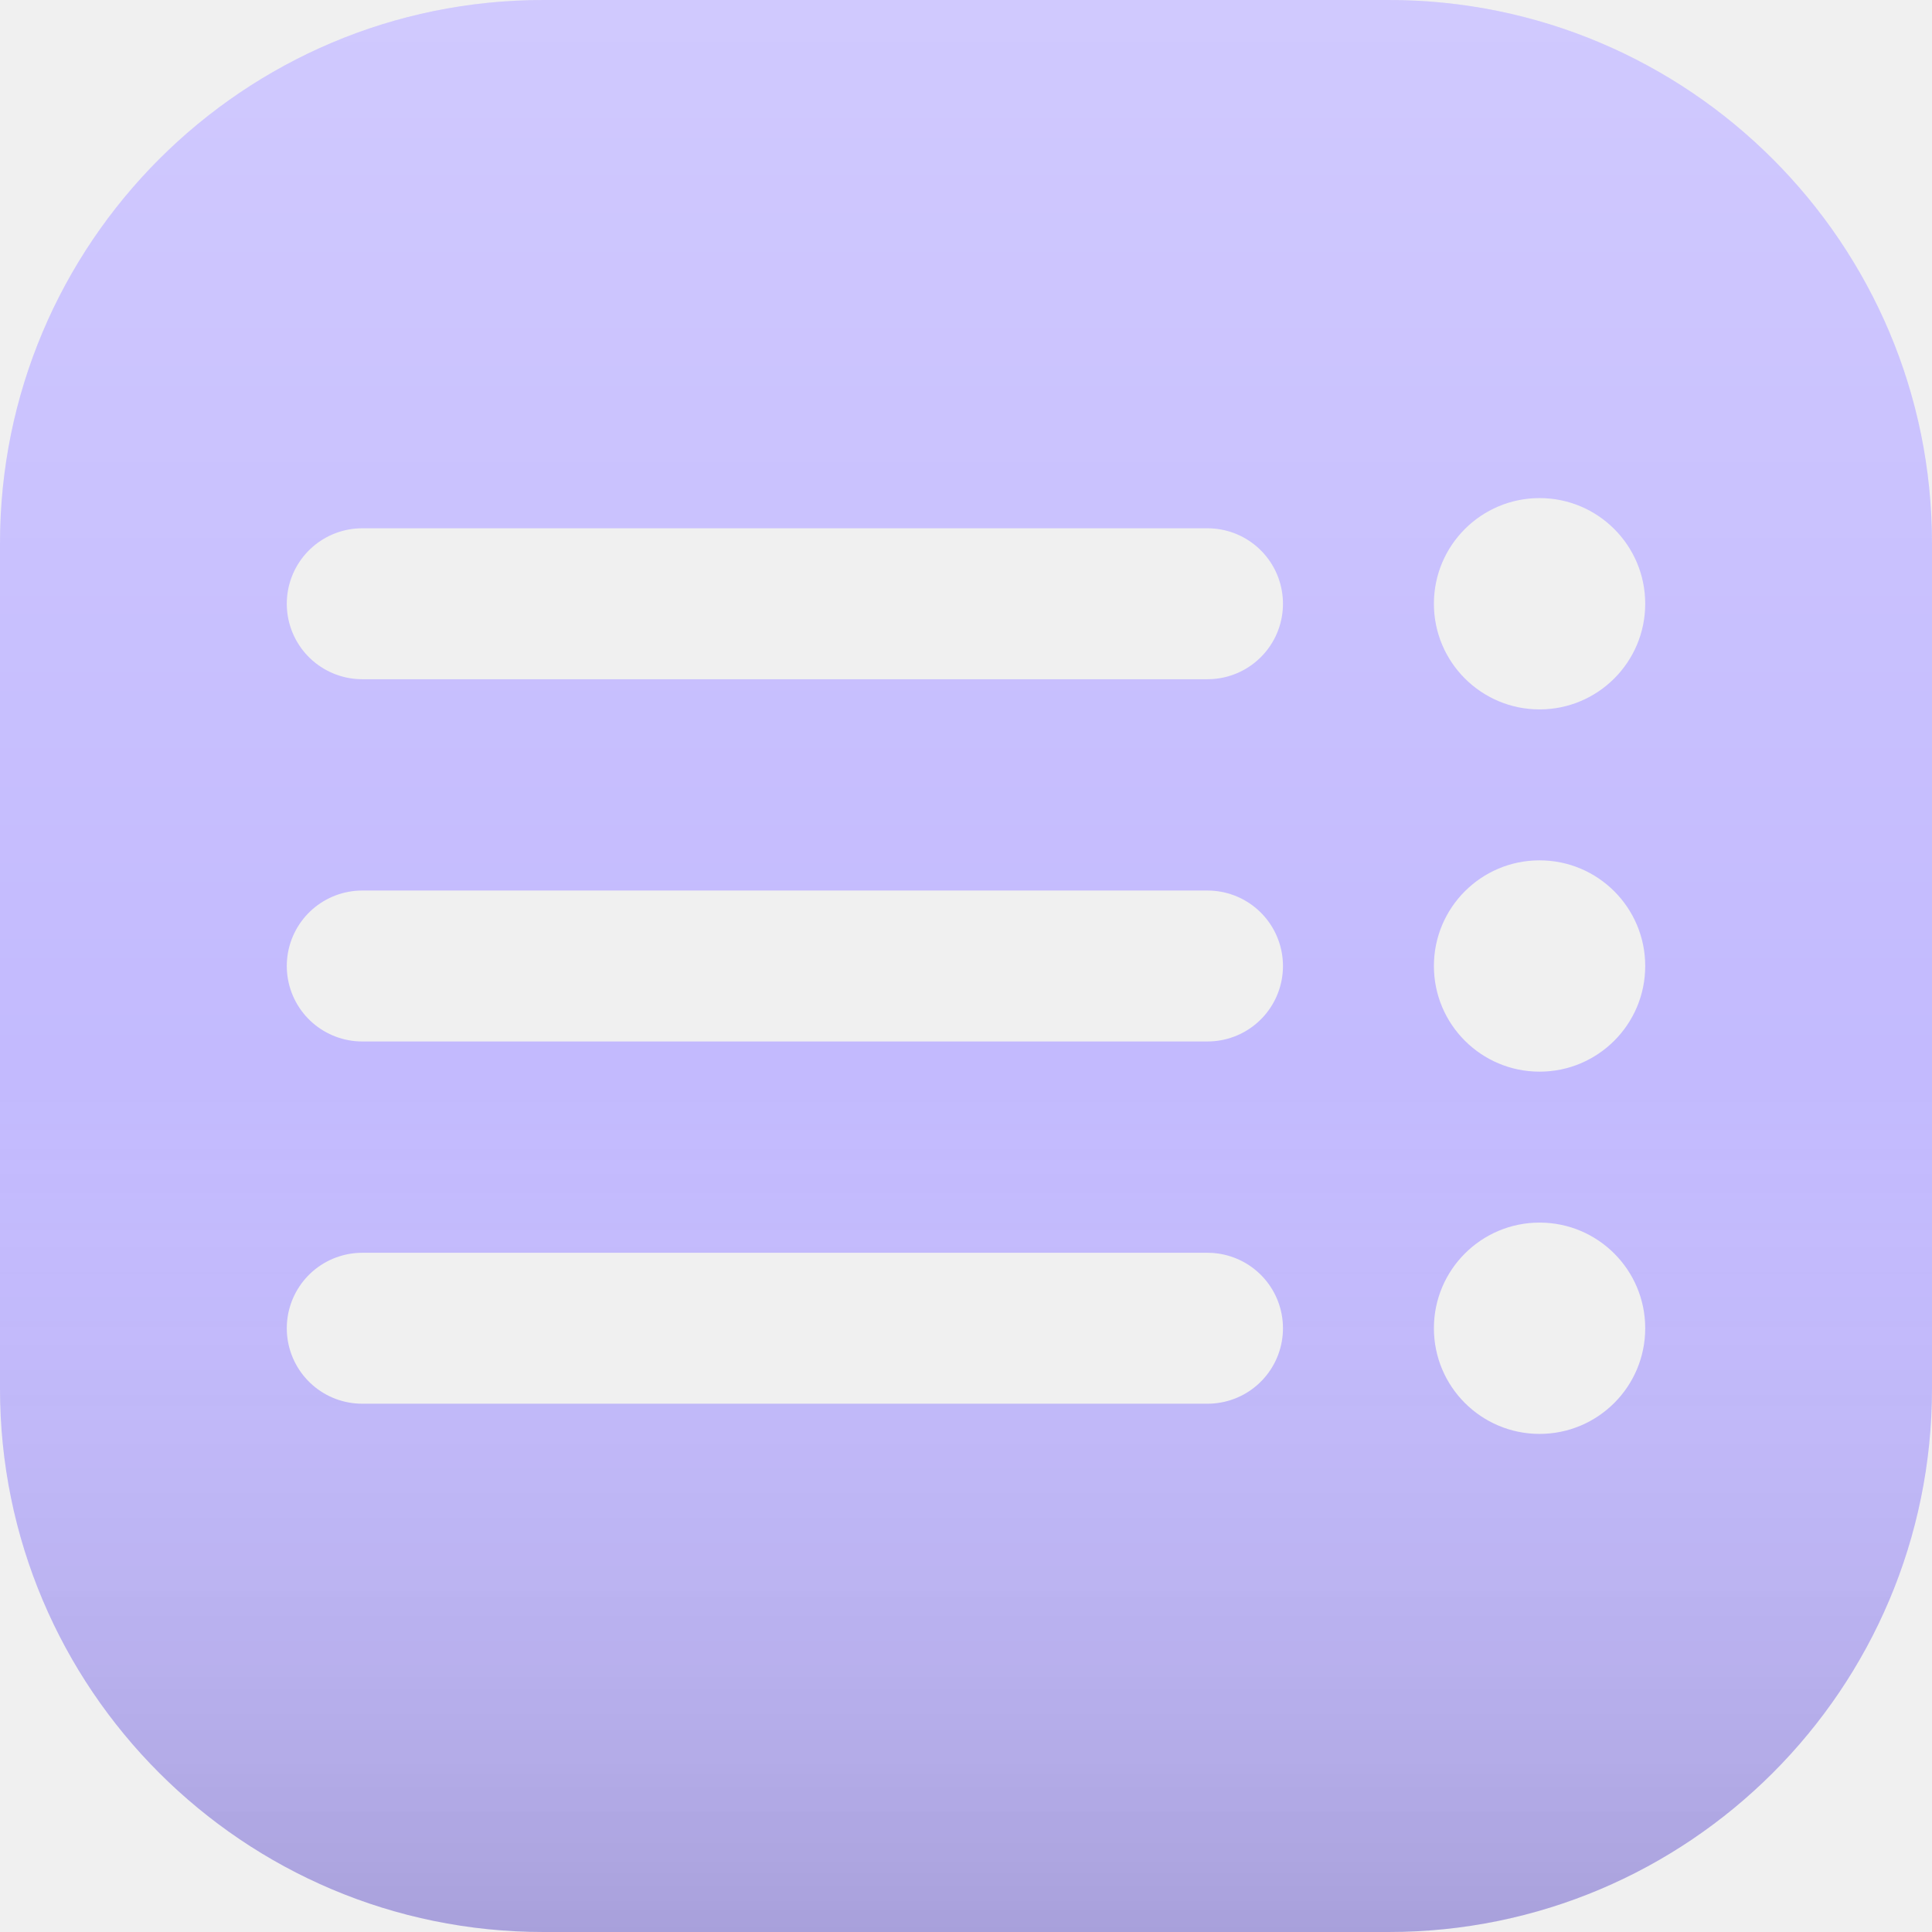
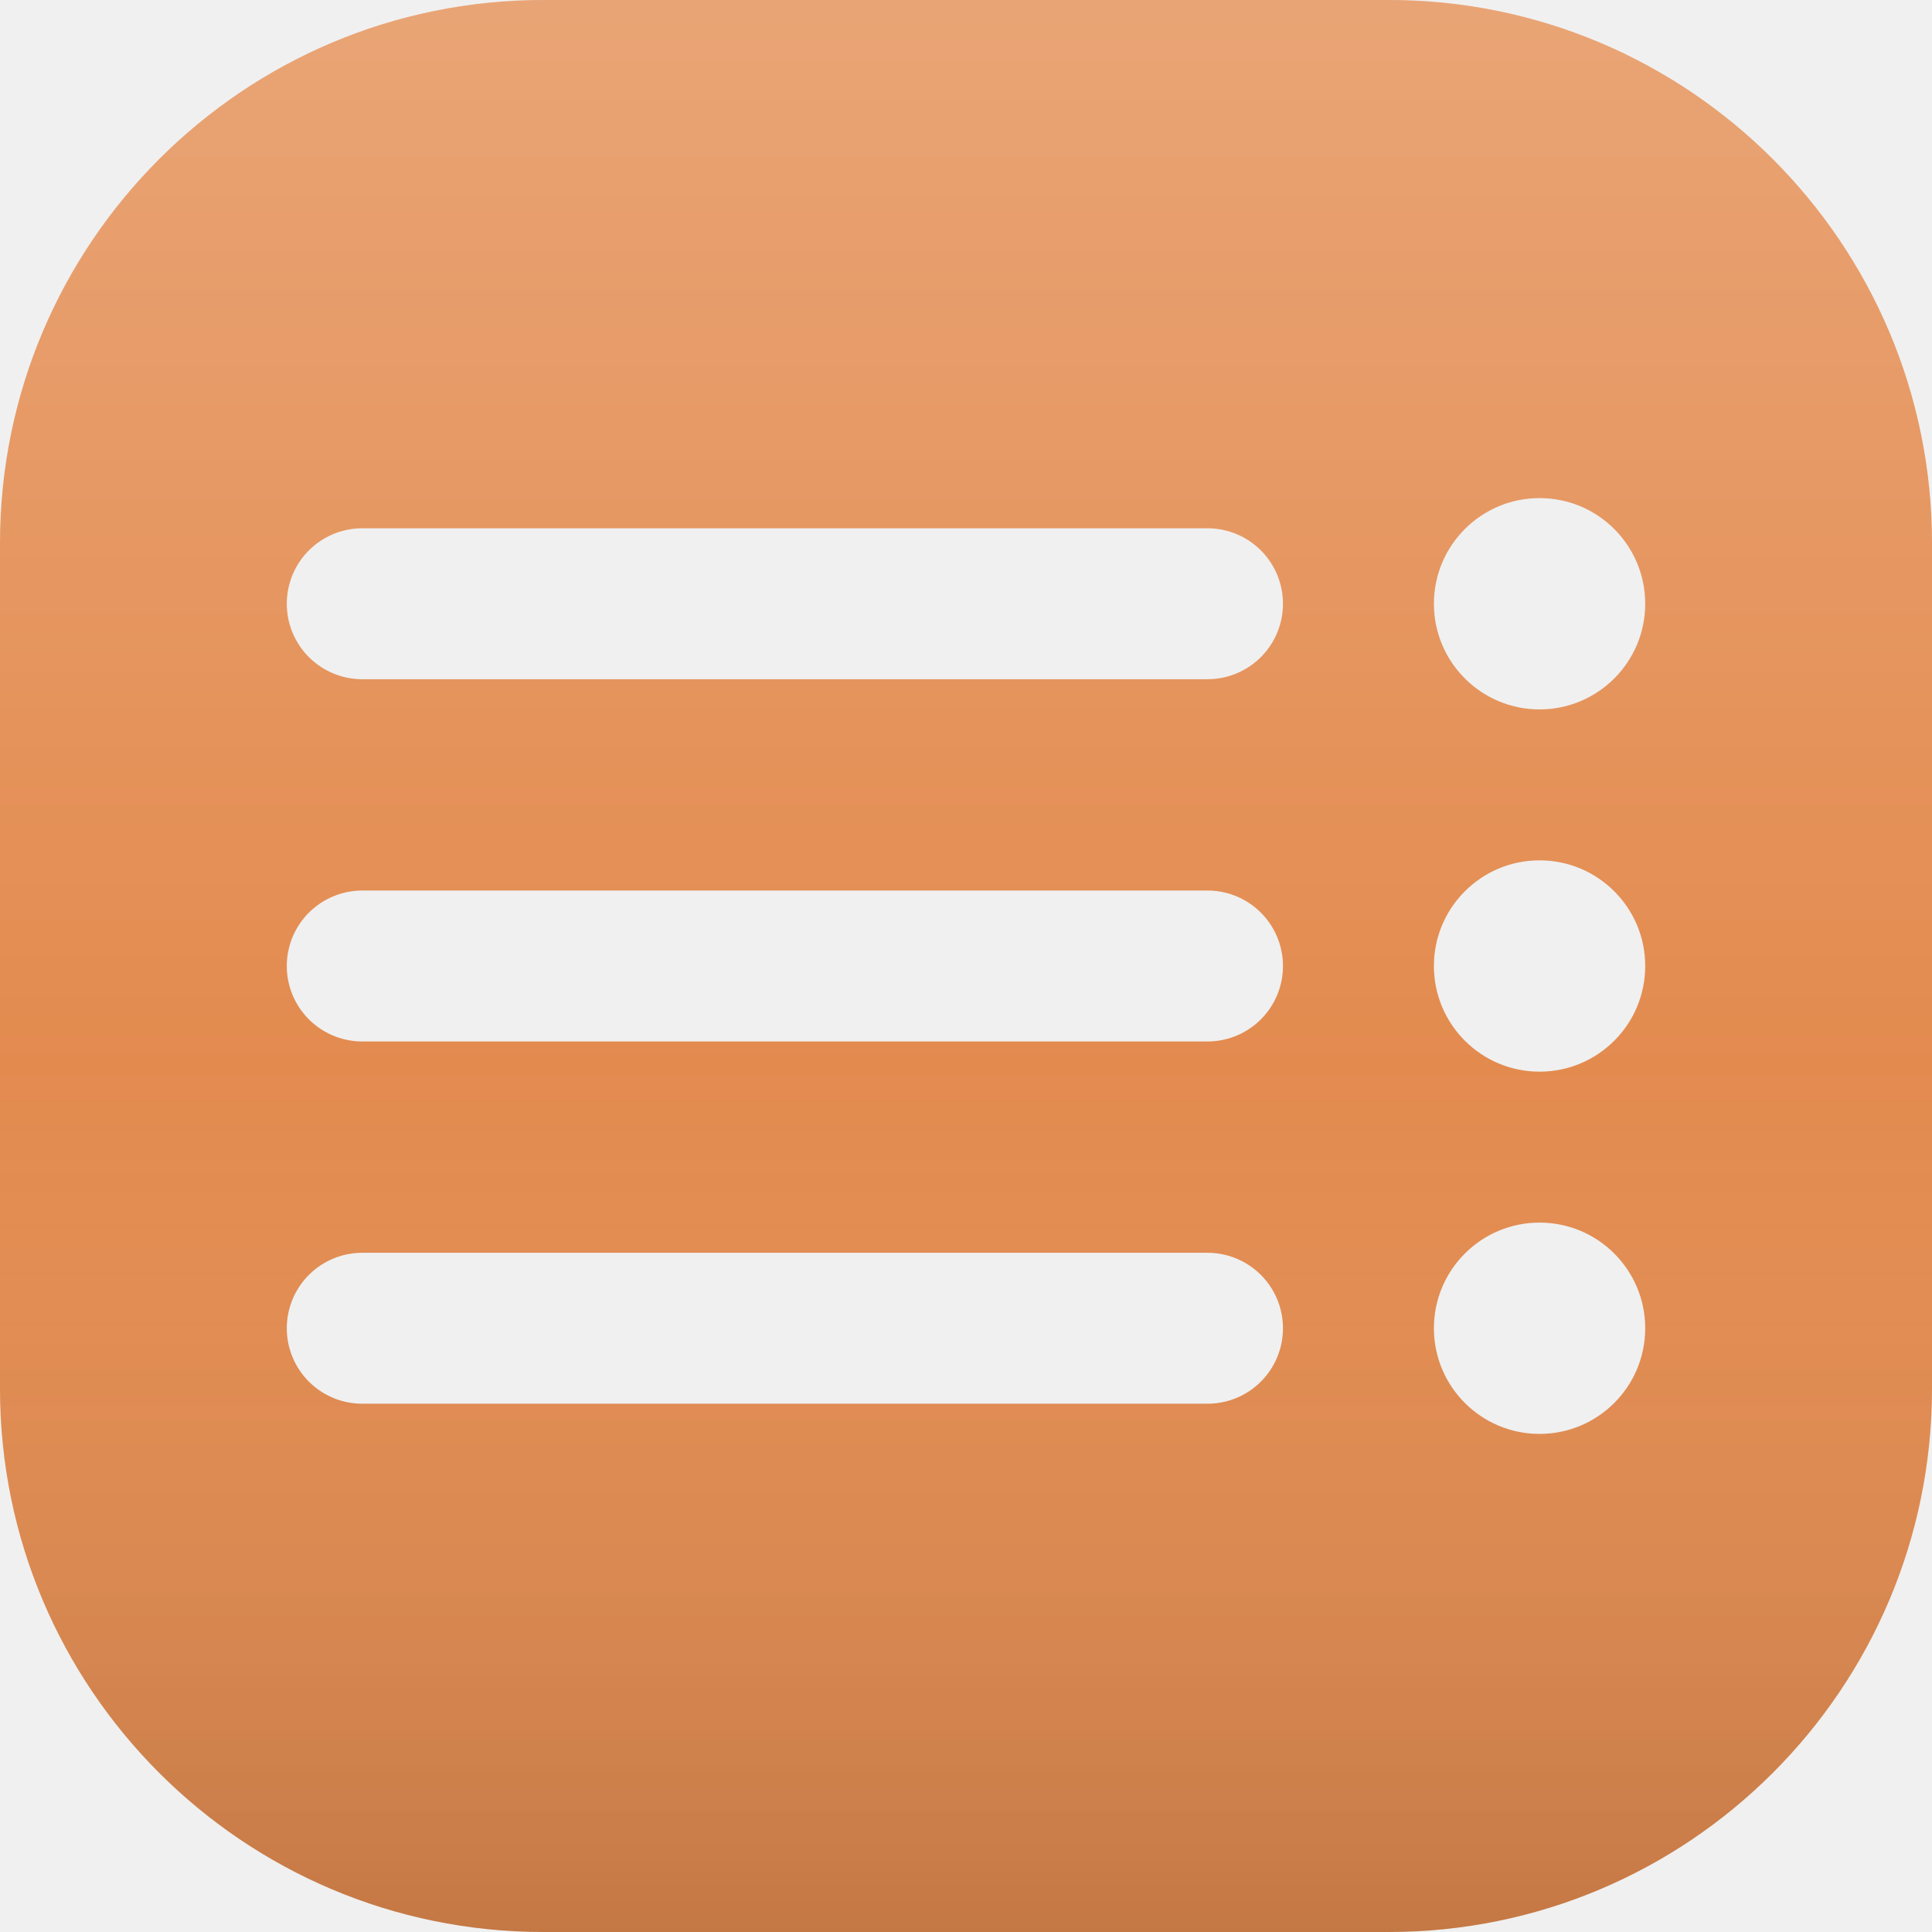
<svg xmlns="http://www.w3.org/2000/svg" width="512" height="512" viewBox="0 0 64 64" role="img" aria-label="Nyx Manager">
  <defs>
    <mask id="gap" maskUnits="userSpaceOnUse" x="0" y="0" width="64" height="64">
      <rect width="64" height="64" fill="#fff" />
      <path d="M12 20 H40 M12 32 H40 M12 44 H40" fill="none" stroke="#000" stroke-width="5" stroke-linecap="round" />
      <circle cx="51" cy="20" r="3.5" fill="#000" />
      <circle cx="51" cy="32" r="3.5" fill="#000" />
      <circle cx="51" cy="44" r="3.5" fill="#000" />
    </mask>
    <linearGradient id="sheen" x1="0" y1="0" x2="0" y2="1">
      <stop offset="0" stop-color="#fff" stop-opacity="0.22" />
      <stop offset="0.55" stop-color="#fff" stop-opacity="0" />
      <stop offset="1" stop-color="#000" stop-opacity="0.14" />
    </linearGradient>
  </defs>
  <g mask="url(#gap)">
-     <rect width="64" height="64" rx="18" fill="#c3bafe" />
+     <rect width="64" height="64" rx="18" fill="#e38b4f" />
    <rect width="64" height="64" rx="18" fill="url(#sheen)" />
  </g>
</svg>
